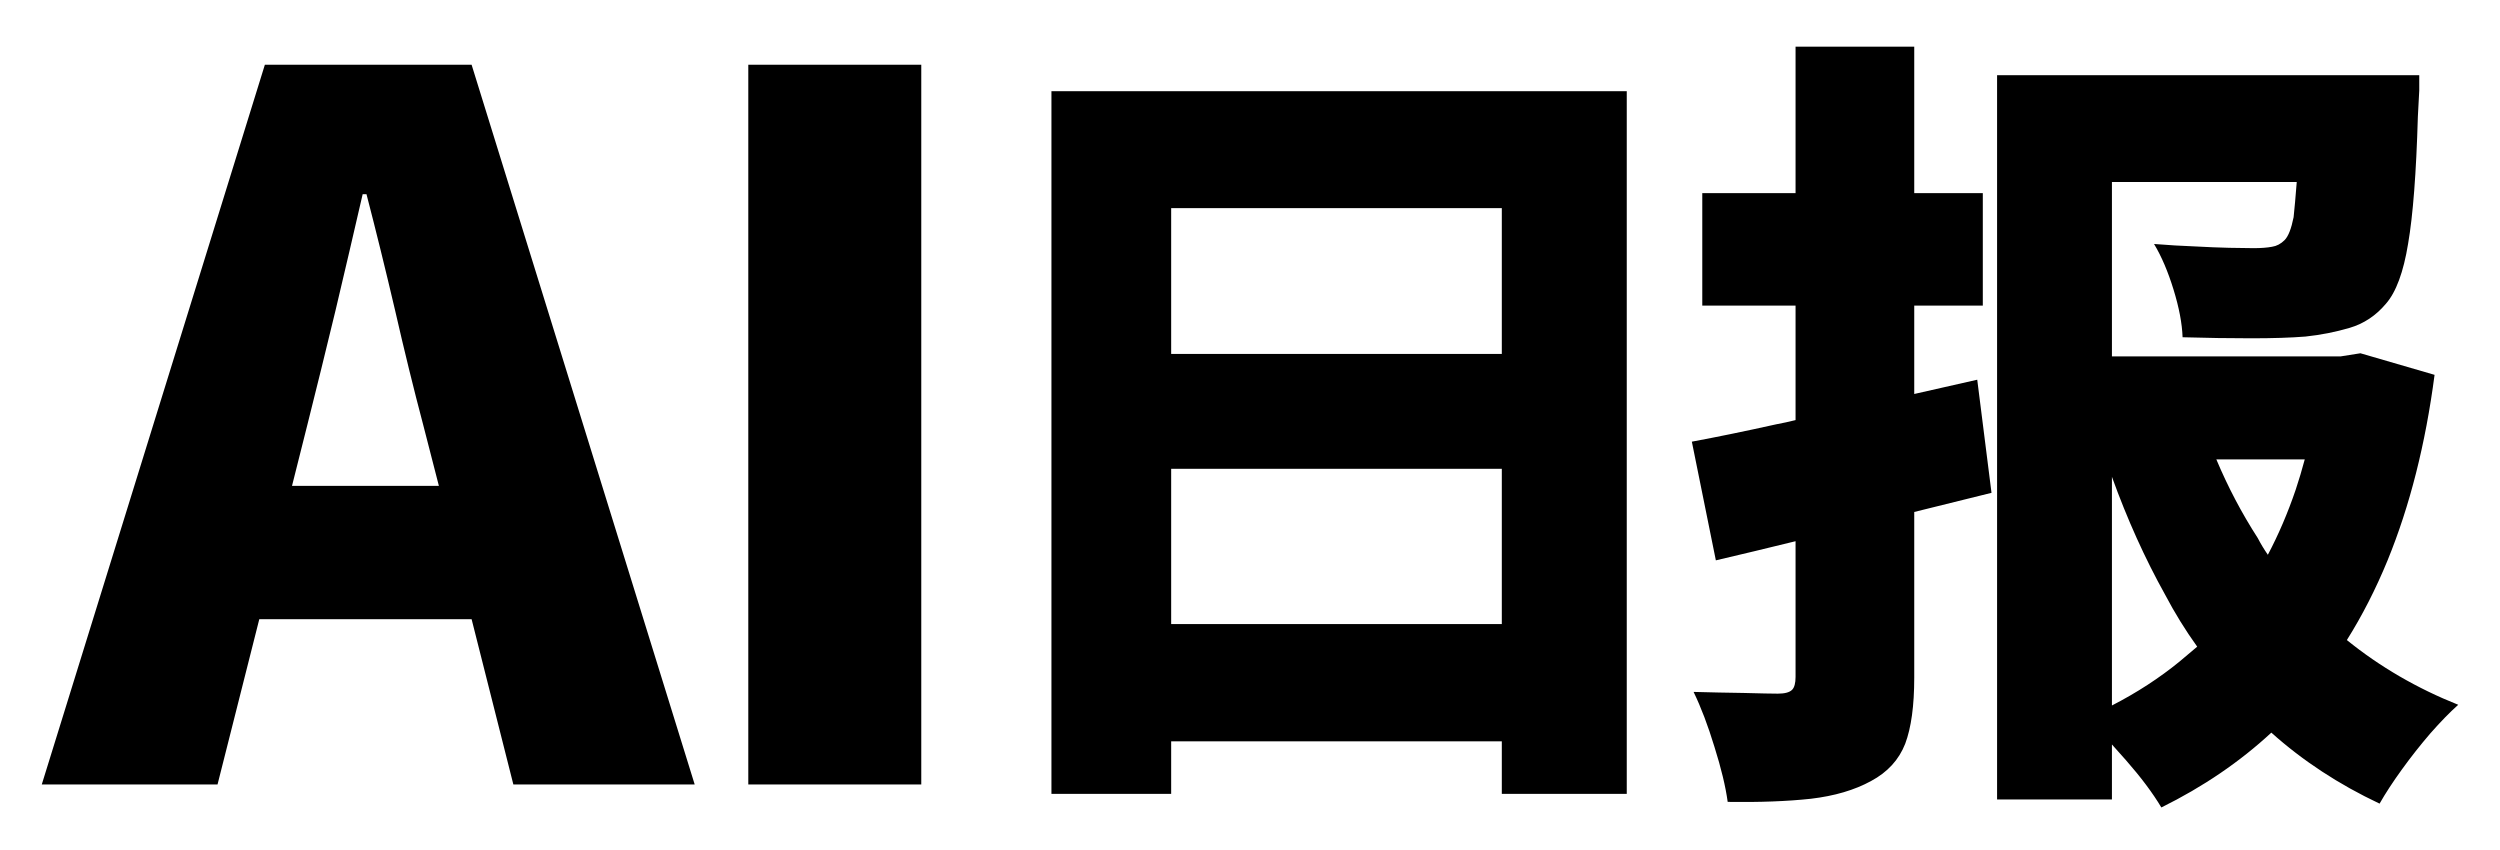
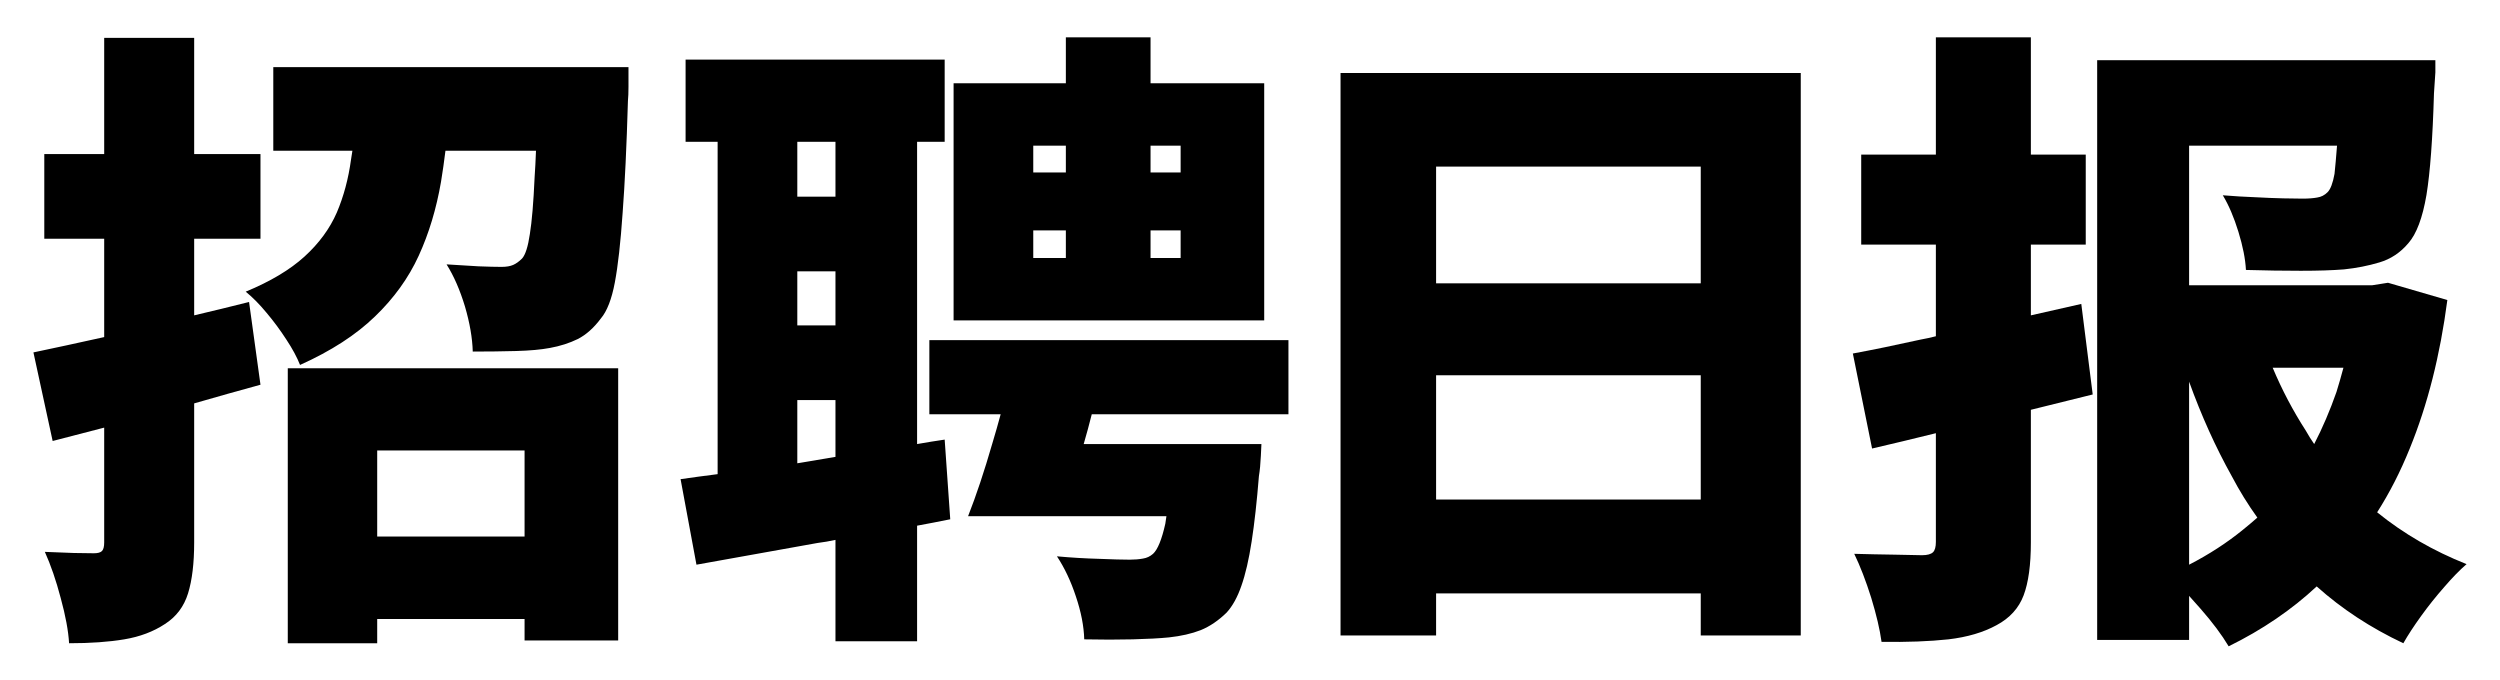
- <svg xmlns="http://www.w3.org/2000/svg" viewBox="0 -122.0 718.3 244.0">
-   <path id="accent" d="M62.5 103.4L12 103.4L76.1-103.4L135.5-103.4L199.6 103.4L147.5 103.4L135.5 55.9L74.5 55.9L62.5 103.4ZM83.9 17.6L126.1 17.6L121.6 0.1Q117.5-15.4 113.5-32.9Q109.4-50.4 105.3-66.2L105.3-66.2L104.2-66.2Q100.5-50.1 96.4-32.8Q92.2-15.4 88.3 0.1L88.3 0.1L83.9 17.6Z M264.7 103.4L215.0 103.4L215.0-103.4L264.7-103.4L264.7 103.4Z" />
-   <path id="ink" d="M302.1 106.1L302.1-95.8L467.4-95.8L467.4 106.1L431.5 106.1L431.5 91.0L336.5 91.0L336.5 106.1L302.1 106.1ZM336.5 57.3L431.5 57.3L431.5 12.7L336.5 12.7L336.5 57.3ZM336.5-20.3L431.5-20.3L431.5-62.2L336.5-62.2L336.5-20.3Z M573.8 107.7L573.8-100.4L695.1-100.4L695.1-96.0Q694.9-91.5 694.7-88.5L694.7-88.5Q694.0-64.2 691.9-52.0Q689.9-39.7 685.5-34.7Q681.2-29.6 675.1-27.8Q669.0-26.0 662.4-25.3L662.4-25.3Q656.2-24.8 646.8-24.8Q637.4-24.8 627.1-25.1L627.1-25.1Q626.9-31.0 624.5-38.8Q622.1-46.6 618.9-51.9L618.9-51.9Q625.1-51.4 630.6-51.2Q636.1-50.9 640.5-50.8Q645.0-50.7 647.5-50.7L647.5-50.7Q650.7-50.7 652.8-51.1Q654.8-51.4 656.4-53.0Q658.0-54.6 659.0-59.6L659.0-59.6Q659.4-63.3 659.9-69.7L659.9-69.7L606.8-69.7L606.8-19.6L672.5-19.6L678.2-20.5L699.5-14.3Q695.6 15.5 686.0 39.0L686.0 39.0Q680.9 51.4 674.3 61.9L674.3 61.9Q688.5 73.4 706.3 80.5L706.3 80.5Q702.7 83.7 698.3 88.7Q694.0 93.7 690.1 99.1Q686.2 104.5 683.7 108.9L683.7 108.9Q666.1 100.6 652.6 88.5L652.6 88.5Q639.0 101.1 621.0 110L621.0 110Q617.3 103.8 610.9 96.5L610.9 96.5Q608.8 94.2 606.8 91.9L606.8 91.9L606.8 107.7L573.8 107.7ZM493.0 39.0L486.1 4.9Q496.9 2.9 510.4-0.1L510.4-0.1Q513.1-0.6 515.9-1.3L515.9-1.3L515.9-34.2L489.1-34.2L489.1-66.5L515.9-66.5L515.9-108.6L550.0-108.6L550.0-66.5L569.7-66.5L569.7-34.2L550.0-34.2L550.0-8.8Q559.1-10.9 568.1-12.9L568.1-12.9L572.2 19.6Q561.2 22.3 550.0 25.1L550.0 25.1L550.0 72.7Q550.0 84.8 547.4 91.7Q544.7 98.6 537.6 102.4Q530.5 106.3 520.3 107.5Q510.2 108.6 496.4 108.4L496.4 108.4Q495.5 101.8 492.6 92.6Q489.8 83.4 486.6 76.8L486.6 76.8Q493.7 77.0 501.0 77.1Q508.3 77.3 510.8 77.3L510.8 77.3Q513.8 77.3 514.9 76.2Q515.9 75.2 515.9 72.5L515.9 72.5L515.9 33.5Q503.7 36.5 493.0 39.0L493.0 39.0ZM631.3 63.8L631.3 63.8Q626.2 56.7 622.1 48.9L622.1 48.9Q613.4 33.3 606.8 15.0L606.8 15.0L606.8 80.7Q617.5 75.2 626.2 68.1L626.2 68.1Q628.7 66.0 631.3 63.8ZM662.2 10.0L636.8 10.0Q641.8 21.9 648.7 32.6L648.7 32.6Q650.0 35.1 651.6 37.4L651.6 37.4Q656.2 28.7 659.6 18.7L659.6 18.7Q661.0 14.5 662.2 10.0L662.2 10.0Z" />
+ <svg xmlns="http://www.w3.org/2000/svg" viewBox="0 -122.0 897.4 244.0">
+   <path id="accent" d="M103.3 108.9L103.3 10.2L221.9 10.2L221.9 107.9L188.3 107.9L188.3 100.2L135.4 100.2L135.4 108.9L103.3 108.9ZM18.9 36.3L12 4.5Q23.0 2.2 37.4-1.0L37.4-1.0L37.4-36.3L15.9-36.3L15.9-66.7L37.4-66.7L37.4-108.4L69.7-108.4L69.7-66.7L93.5-66.7L93.5-36.3L69.7-36.3L69.7-8.8Q79.5-11.1 89.4-13.6L89.4-13.6L93.5 16.1Q81.8 19.3 69.7 22.8L69.7 22.8L69.7 72.7Q69.7 83.9 67.5 91.0Q65.3 98.1 59.2 102.0L59.2 102.0Q53.0 106.1 44.6 107.5Q36.3 108.9 24.8 108.9L24.8 108.9Q24.4 102.2 21.8 92.7Q19.3 83.2 16.1 76.1L16.1 76.1Q21.4 76.3 26.5 76.5Q31.7 76.6 33.7 76.6Q35.8 76.6 36.6 75.8Q37.4 75.0 37.4 72.7L37.4 72.7L37.4 31.5Q27.8 34.0 18.9 36.3L18.9 36.3ZM98.1-67.9L98.1-97.9L225.6-97.9L225.6-90.8Q225.6-87.8 225.4-85.7L225.4-85.7Q224.7-61.5 223.5-45.6Q222.4-29.6 220.7-20.6Q219.0-11.6 215.7-7.7L215.7-7.7Q211.9-2.6 207.4-0.3Q202.9 1.9 197.4 2.9L197.4 2.9Q192.6 3.8 185.3 4.0Q178.0 4.2 169.7 4.2L169.7 4.2Q169.5-3.1 166.9-12.0Q164.2-20.9 160.3-27.1L160.3-27.1Q166.5-26.7 171.8-26.4Q177.1-26.2 180.0-26.2L180.0-26.2Q182.6-26.2 184.2-26.9Q185.8-27.6 187.4-29.2L187.4-29.2Q189.2-31.2 190.2-38.0Q191.3-44.8 191.9-58.3L191.9-58.3Q192.2-62.6 192.4-67.9L192.4-67.9L159.9-67.9Q159.2-62.2 158.3-56.7L158.3-56.7Q155.8-42.2 150.3-30.2Q144.8-18.2 134.6-8.4Q124.4 1.5 107.7 9.0L107.7 9.0Q106.1 4.9 102.8-0.1Q99.5-5.2 95.7-9.7Q91.9-14.3 88.2-17.3L88.2-17.3Q101.5-22.8 109.3-29.9Q117.1-37.0 120.9-45.7Q124.6-54.4 126.0-64.7L126.0-64.7Q126.2-66.3 126.5-67.9L126.5-67.9L98.1-67.9ZM135.4 70.6L188.3 70.6L188.3 39.7L135.4 39.7L135.4 70.6Z M246.1-71.1L246.1-100.6L339.1-100.6L339.1-71.1L329.2-71.1L329.2 37.4Q334.3 36.5 339.1 35.8L339.1 35.8L341.1 64.4Q335.2 65.6 329.2 66.7L329.2 66.7L329.2 108.2L299.9 108.2L299.9 71.8Q296.7 72.5 293.5 72.9L293.5 72.9Q269.2 77.3 250.0 80.7L250.0 80.7L244.3 50.0Q250.5 49.1 257.6 48.2L257.6 48.2L257.6-71.1L246.1-71.1ZM342.3-7.0L342.3-92.1L382.6-92.1L382.6-108.6L413.0-108.6L413.0-92.1L453.8-92.1L453.8-7.0L342.3-7.0ZM333.6 26.7L333.6 0.1L462.5 0.1L462.5 26.7L391.9 26.7Q390.6 31.9 389.0 37.4L389.0 37.4L452.8 37.4L452.6 41.6Q452.4 45.9 451.9 48.9L451.9 48.9Q450.8 62.6 449.3 72.3Q447.8 82.1 445.6 88.3Q443.5 94.4 440.3 97.9L440.3 97.9Q435.9 102.2 431.0 104.2Q426.1 106.1 419.6 106.8L419.6 106.8Q414.6 107.3 406.6 107.5Q398.6 107.7 389.2 107.5L389.2 107.5Q389.0 100.4 386.2 92.1Q383.5 83.9 379.4 77.7L379.4 77.7Q387.1 78.4 394.5 78.6Q401.8 78.9 405.5 78.9L405.5 78.9Q408.2 78.9 410.3 78.5Q412.3 78.2 413.9 76.8L413.9 76.8Q416.4 74.5 418.3 66.0L418.3 66.0Q418.5 64.9 418.7 63.3L418.7 63.3L347.5 63.3Q351.9 52.1 356.2 37.2L356.2 37.2Q357.8 31.9 359.2 26.7L359.2 26.7L333.6 26.7ZM299.9 42.0L299.9 42.0L299.9 21.6L286.2 21.6L286.2 44.3Q292.8 43.2 299.9 42.0ZM286.2-51.4L299.9-51.4L299.9-71.1L286.2-71.1L286.2-51.4ZM286.2-5.2L299.9-5.2L299.9-24.6L286.2-24.6L286.2-5.2ZM382.6-39.3L370.9-39.3L370.9-29.4L382.6-29.4L382.6-39.3ZM382.6-69.7L370.9-69.7L370.9-60.1L382.6-60.1L382.6-69.7ZM423.8-39.3L413.0-39.3L413.0-29.4L423.8-29.4L423.8-39.3ZM423.8-69.7L413.0-69.7L413.0-60.1L423.8-60.1L423.8-69.7Z" />
+   <path id="ink" d="M481.2 106.1L481.2-95.8L646.4-95.8L646.4 106.1L610.5 106.1L610.5 91.0L515.5 91.0L515.5 106.1L481.2 106.1ZM515.5 57.3L610.5 57.3L610.5 12.7L515.5 12.7L515.5 57.3ZM515.5-20.3L610.5-20.3L610.5-62.2L515.5-62.2L515.5-20.3Z M752.8 107.7L752.8-100.4L874.2-100.4L874.2-96.0Q873.9-91.5 873.7-88.5L873.7-88.5Q873.0-64.2 871.0-52.0Q868.9-39.7 864.5-34.7Q860.2-29.6 854.1-27.8Q848.1-26.0 841.4-25.3L841.4-25.3Q835.2-24.8 825.9-24.8Q816.5-24.8 806.2-25.1L806.2-25.1Q805.9-31.0 803.5-38.8Q801.1-46.6 797.9-51.9L797.9-51.9Q804.1-51.4 809.6-51.2Q815.1-50.9 819.6-50.8Q824.0-50.7 826.5-50.7L826.5-50.7Q829.7-50.7 831.8-51.1Q833.9-51.4 835.5-53.0Q837.1-54.6 838.0-59.6L838.0-59.6Q838.4-63.3 838.9-69.7L838.9-69.7L785.8-69.7L785.8-19.6L851.5-19.6L857.2-20.5L878.5-14.3Q874.6 15.5 865.0 39.0L865.0 39.0Q860.0 51.4 853.3 61.9L853.3 61.9Q867.5 73.4 885.4 80.5L885.4 80.5Q881.7 83.7 877.4 88.7Q873.0 93.7 869.1 99.1Q865.2 104.5 862.7 108.9L862.7 108.9Q845.1 100.6 831.6 88.5L831.6 88.5Q818.1 101.1 800.0 110L800.0 110Q796.3 103.8 789.9 96.5L789.9 96.5Q787.9 94.2 785.8 91.9L785.8 91.9L785.8 107.7L752.8 107.7ZM672.0 39.0L665.1 4.9Q675.9 2.9 689.4-0.1L689.4-0.1Q692.2-0.6 694.9-1.3L694.9-1.3L694.9-34.2L668.1-34.2L668.1-66.5L694.9-66.5L694.9-108.6L729.0-108.6L729.0-66.5L748.7-66.5L748.7-34.2L729.0-34.2L729.0-8.8Q738.2-10.9 747.1-12.9L747.1-12.9L751.2 19.6Q740.2 22.3 729.0 25.1L729.0 25.1L729.0 72.7Q729.0 84.8 726.4 91.7Q723.8 98.6 716.7 102.4Q709.6 106.3 699.4 107.5Q689.2 108.6 675.4 108.4L675.4 108.4Q674.5 101.8 671.7 92.6Q668.8 83.4 665.6 76.8L665.6 76.8Q672.7 77.0 680.0 77.1Q687.4 77.3 689.9 77.3L689.9 77.3Q692.8 77.3 693.9 76.2Q694.9 75.2 694.9 72.5L694.9 72.5L694.9 33.5Q682.8 36.5 672.0 39.0L672.0 39.0ZM810.3 63.8L810.3 63.8Q805.2 56.7 801.1 48.9L801.1 48.9Q792.4 33.3 785.8 15.0L785.8 15.0L785.8 80.7Q796.5 75.2 805.2 68.1L805.2 68.1Q807.8 66.0 810.3 63.8ZM841.2 10.0L815.8 10.0Q820.8 21.9 827.7 32.6L827.7 32.6Q829.1 35.1 830.7 37.4L830.7 37.4Q835.2 28.7 838.7 18.7L838.7 18.7Q840.0 14.5 841.2 10.0L841.2 10.0Z" />
</svg>
